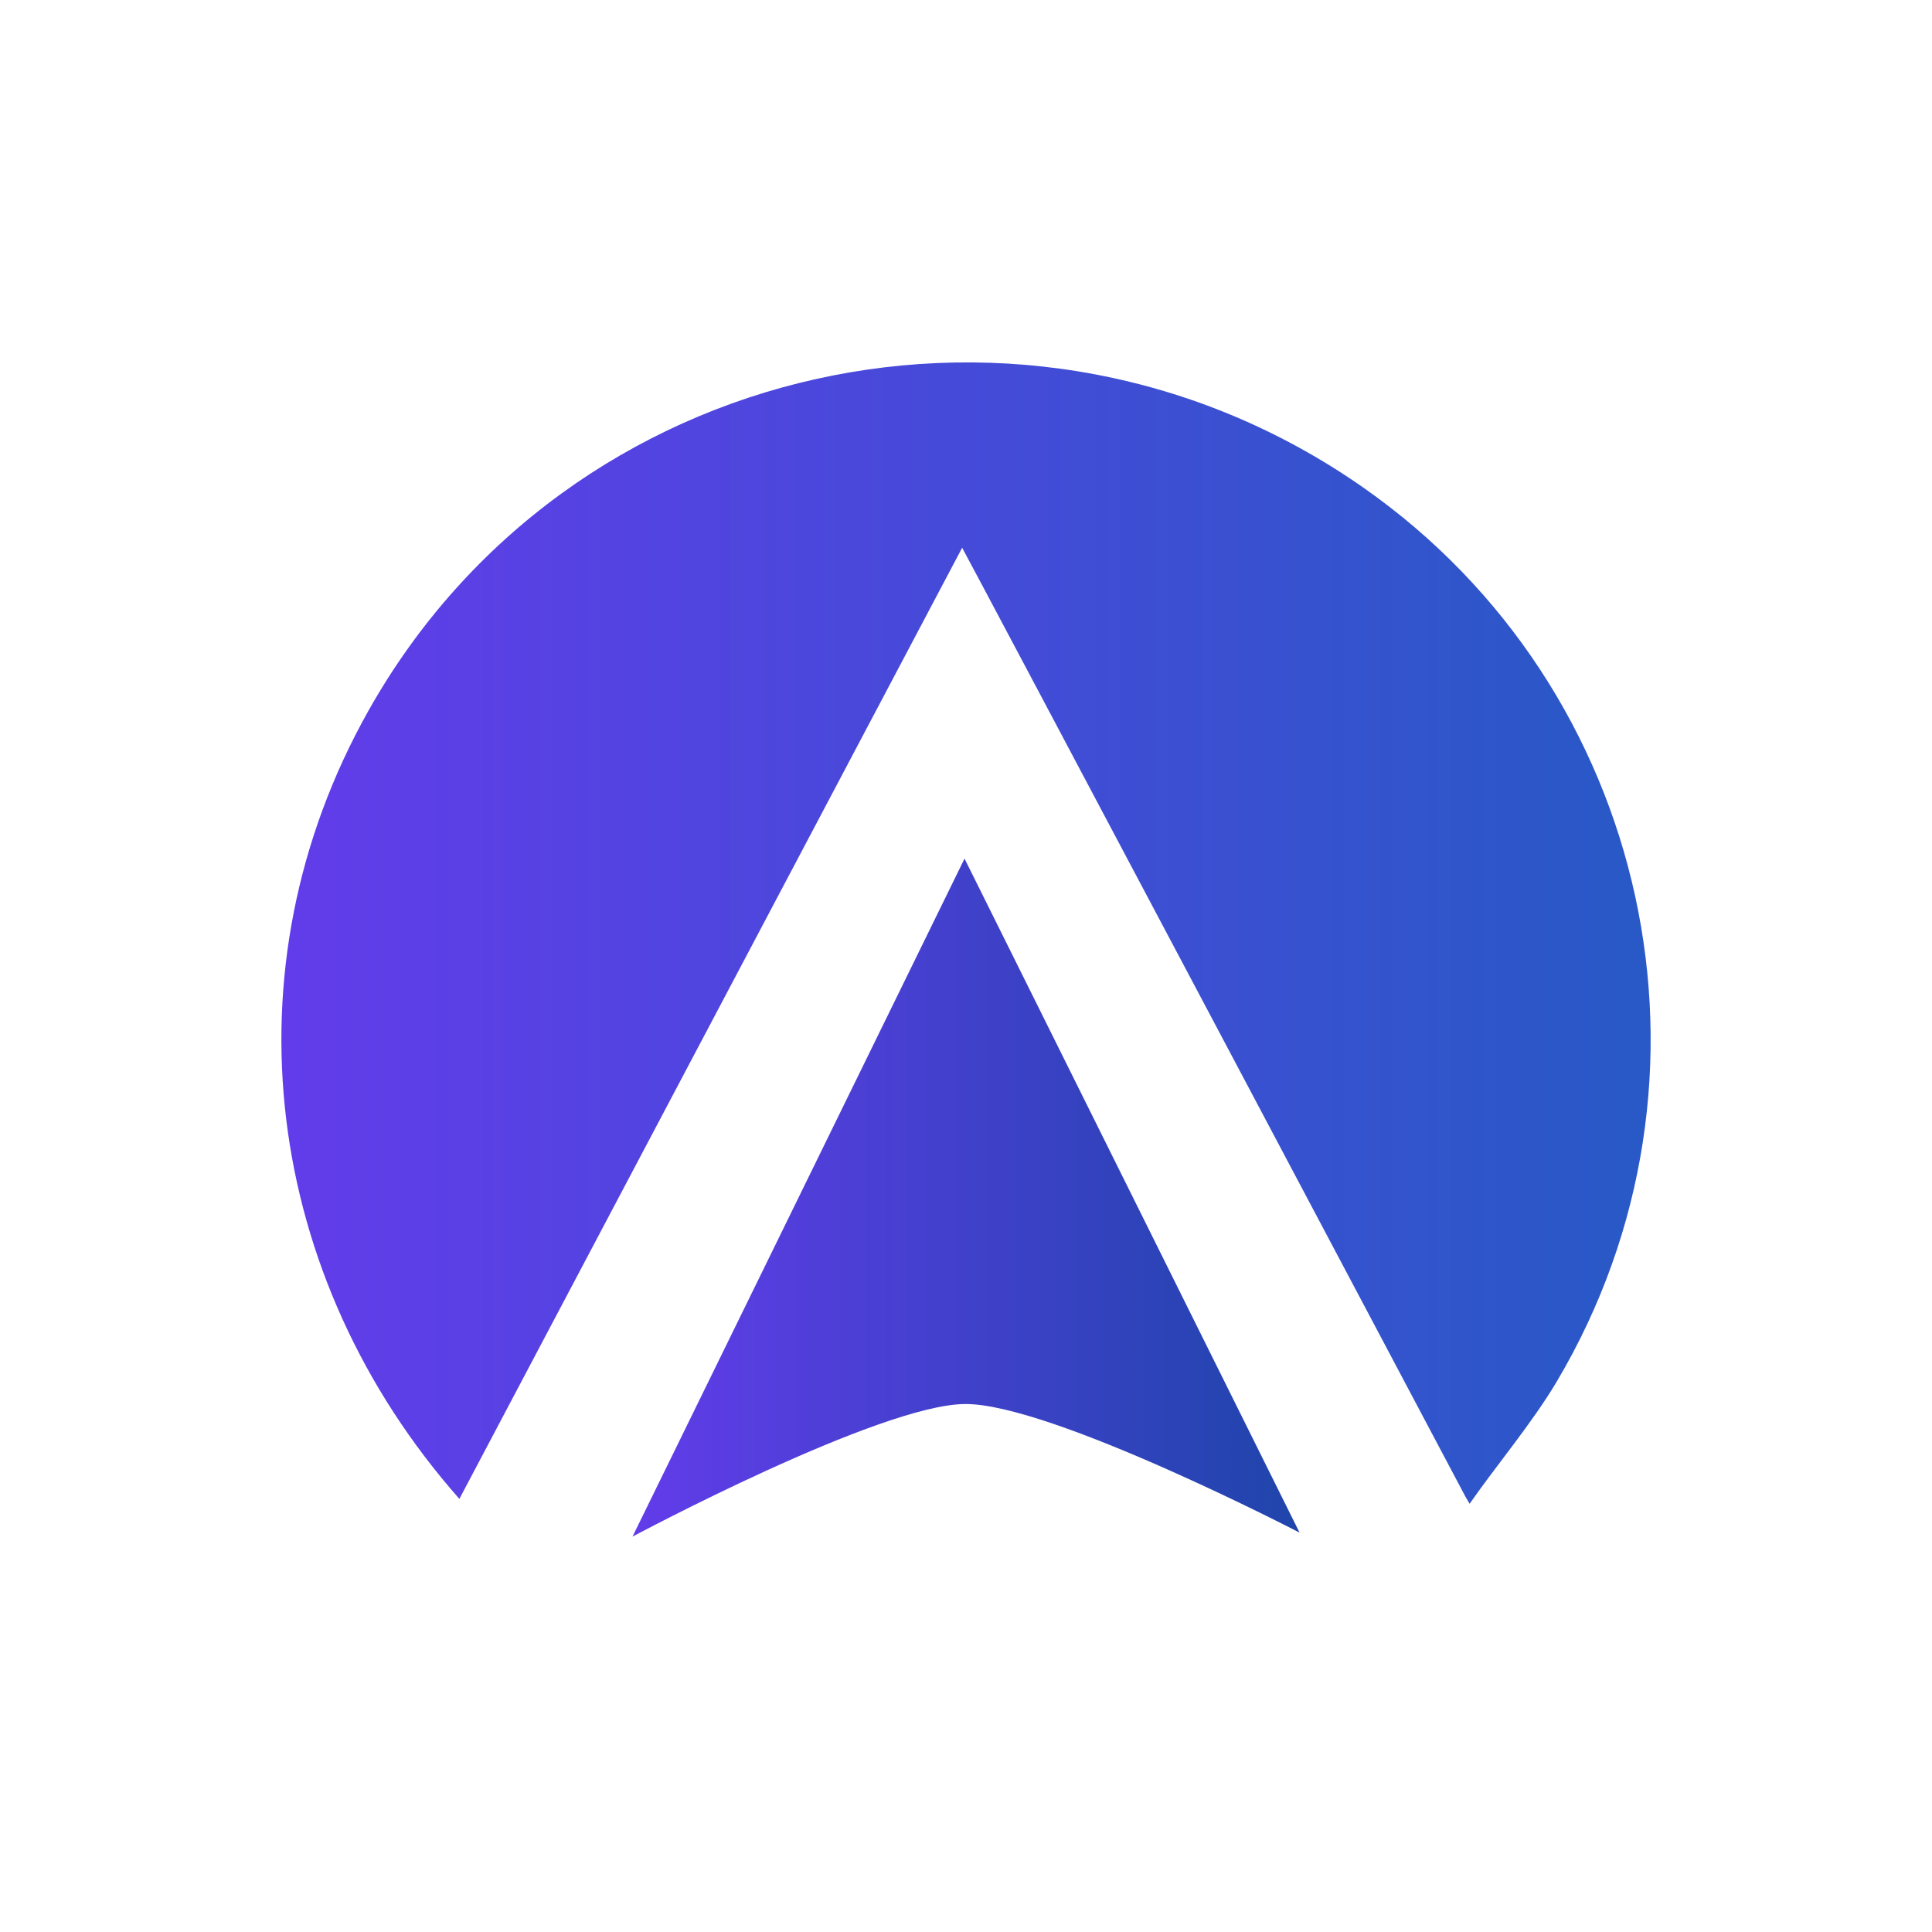
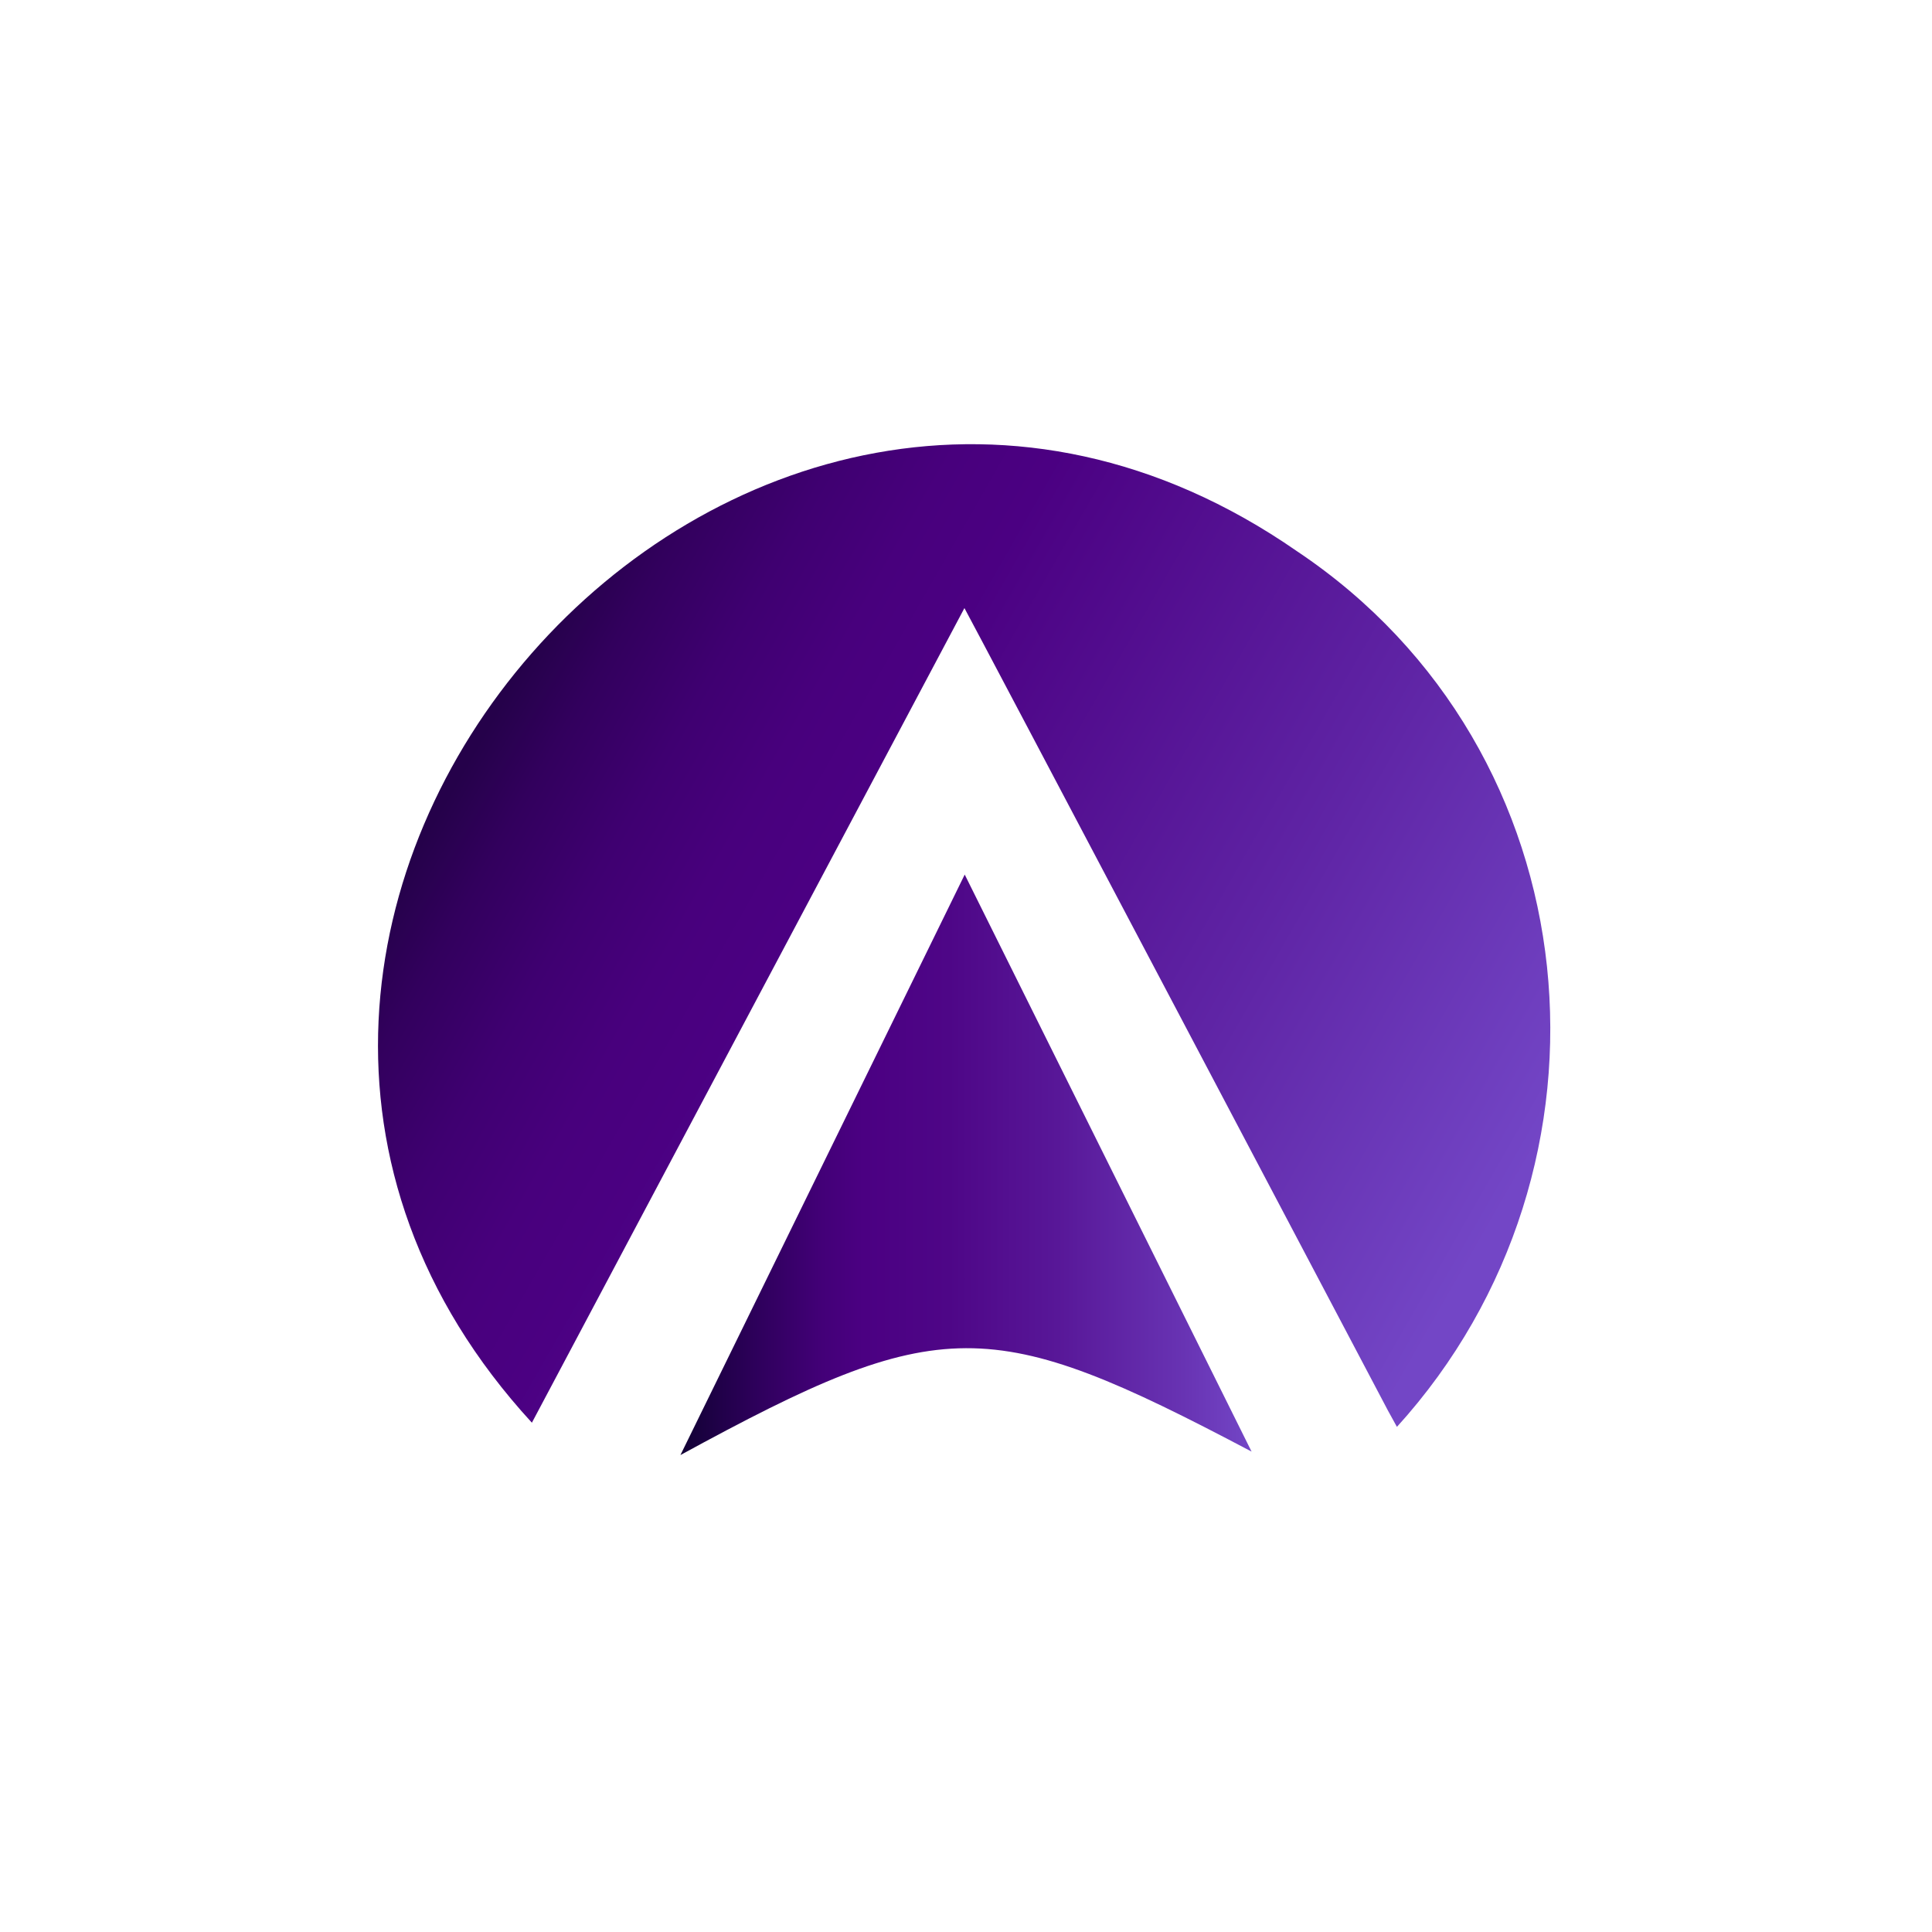
- <svg xmlns="http://www.w3.org/2000/svg" id="a" data-name="Capa 1" viewBox="0 0 256 256">
+ <svg xmlns="http://www.w3.org/2000/svg" viewBox="0 0 1080 1080">
  <defs>
-     <linearGradient id="b" data-name="Degradado sin nombre 19" x1="83.81" y1="158.7" x2="172.19" y2="158.7" gradientUnits="userSpaceOnUse">
-       <stop offset="0" stop-color="#623cea" />
-       <stop offset="1" stop-color="#1f45ab" />
+     <linearGradient id="a" x1="380.36" x2="699.64" y1="651.15" y2="651.15" gradientUnits="userSpaceOnUse">
+       <stop offset="0" stop-color="#120135" />
+       <stop offset=".14" stop-color="#2f005d" />
+       <stop offset=".25" stop-color="#430078" />
+       <stop offset=".32" stop-color="indigo" />
+       <stop offset=".47" stop-color="#4e0687" />
+       <stop offset=".66" stop-color="#581798" />
+       <stop offset=".88" stop-color="#6833b3" />
+       <stop offset="1" stop-color="#7346c6" />
    </linearGradient>
-     <linearGradient id="c" data-name="Degradado sin nombre 41" x1="37.28" y1="123.64" x2="218.72" y2="123.64" gradientUnits="userSpaceOnUse">
-       <stop offset="0" stop-color="#623cea" />
-       <stop offset="1" stop-color="#2859c6" />
+     <linearGradient id="b" x1="269.18" x2="812.62" y1="412.31" y2="723.56" gradientUnits="userSpaceOnUse">
+       <stop offset="0" stop-color="#25014a" />
+       <stop offset=".06" stop-color="#32005d" />
+       <stop offset=".15" stop-color="#3f0071" />
+       <stop offset=".24" stop-color="#48007d" />
+       <stop offset=".32" stop-color="indigo" />
+       <stop offset=".69" stop-color="#5f24a5" />
+       <stop offset="1" stop-color="#7346c6" />
    </linearGradient>
  </defs>
-   <path d="M127.8,113.78l-43.99,89.83s32.73-17.51,44.07-17.57c11.36-.07,44.32,17.04,44.32,17.04l-44.39-89.3Z" fill="url(#b)" />
-   <path d="M60.87,198.61c-25.81-29.22-31.37-70.11-12.03-104.47,26.36-46.83,87.68-60.41,131.81-29.53,38.06,26.63,49.44,78.27,25.65,118.42-3.26,5.5-7.93,11.01-11.57,16.23l-.56-.96s-66.61-125.72-66.68-125.72" fill="url(#c)" />
+   <path fill="url(#a)" d="m539.28 488.89-158.92 324.5c145.87-79.6 173.24-79.06 319.28-1.94L539.28 488.88Z" />
+   <path fill="url(#b)" d="M539.12 339.92c.27 0 236.75 448.59 236.75 448.59l5.02 9.12c131.59-144.92 110.74-378.15-55.92-489.53C411.48 90.66 40.29 515.44 297.33 795.3z" />
</svg>
